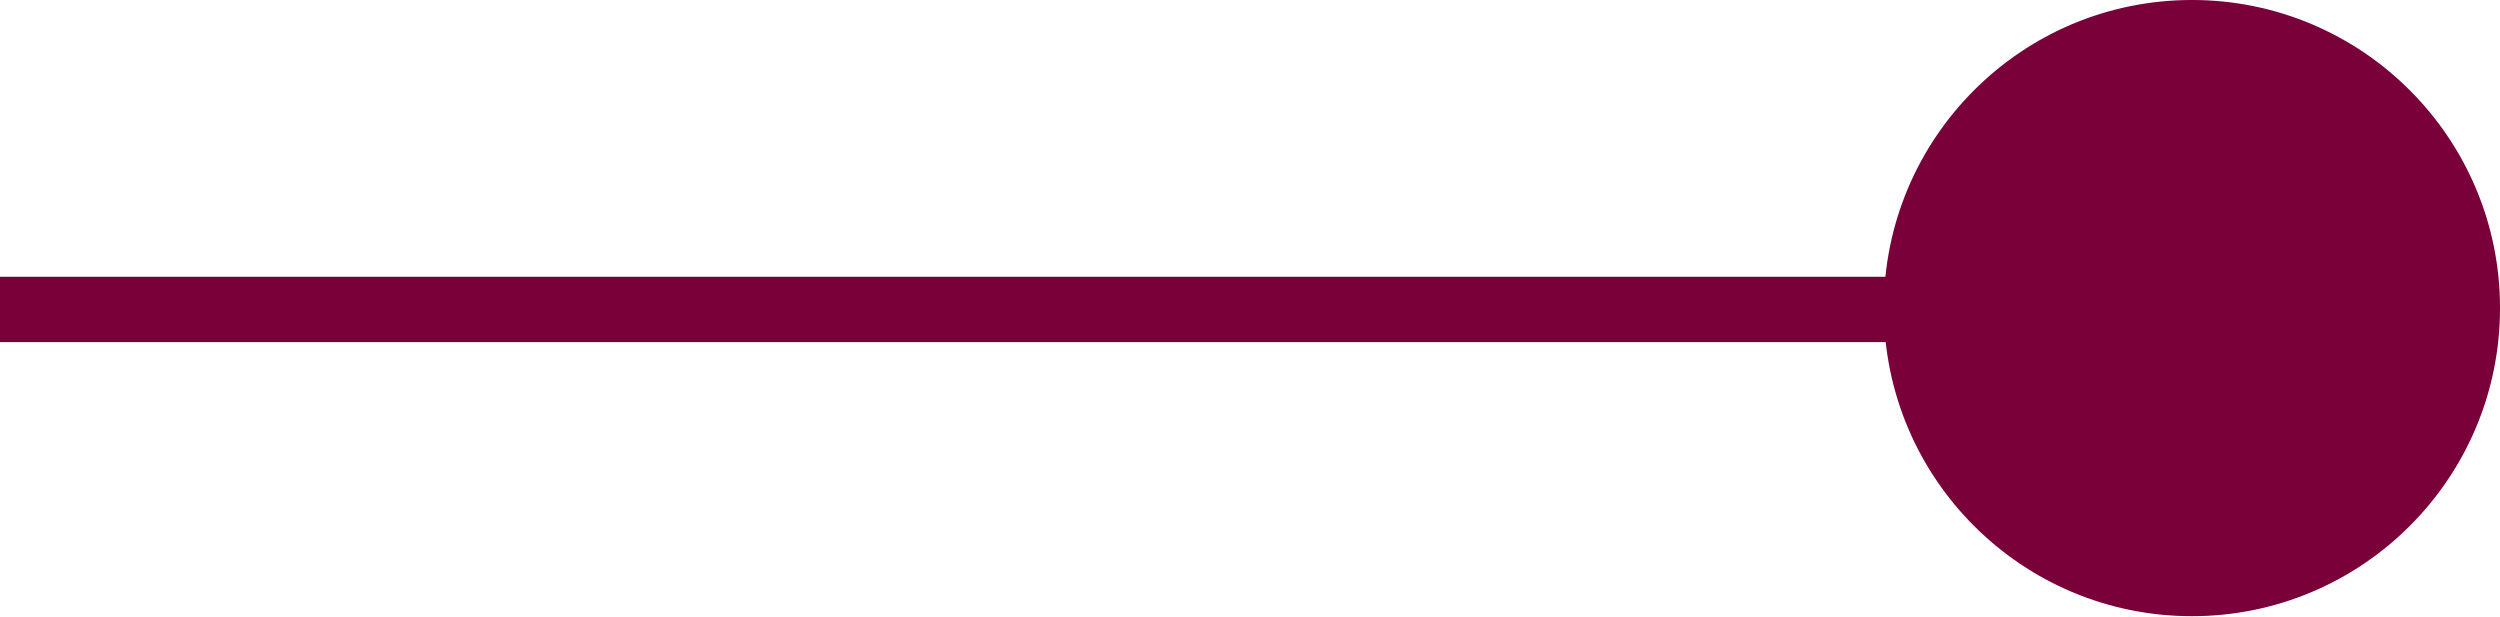
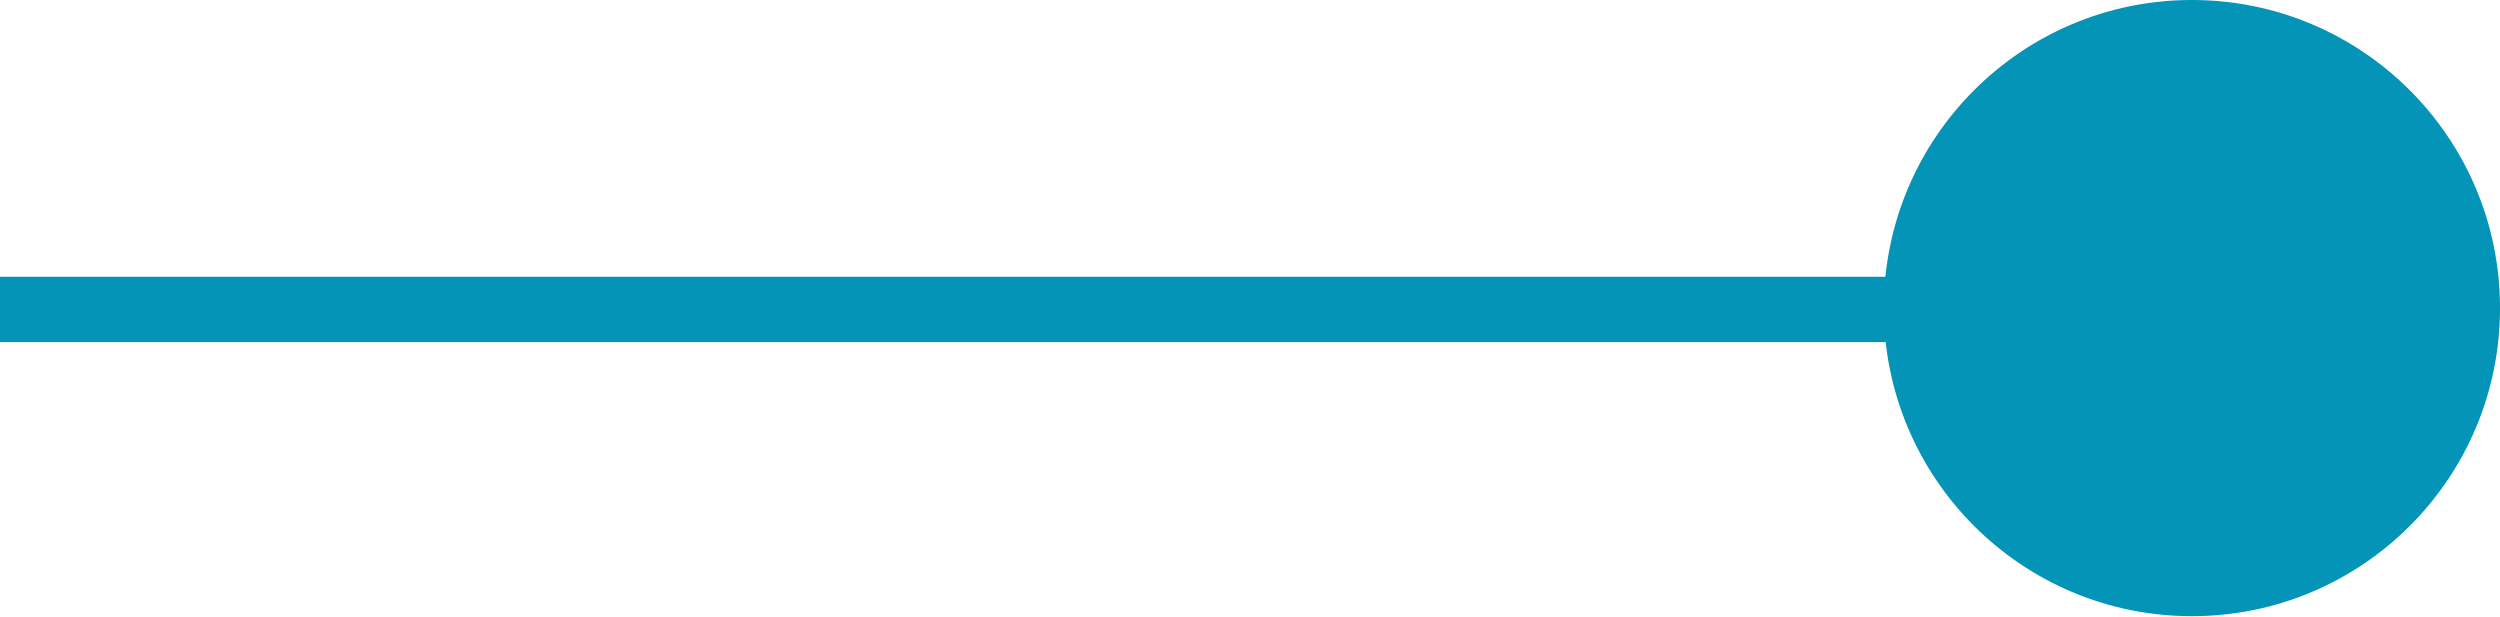
<svg xmlns="http://www.w3.org/2000/svg" width="58.947mm" height="14.528mm" viewBox="0 0 58.947 14.528" version="1.1" id="svg8">
  <defs id="defs2" />
  <g id="layer1" transform="translate(-85.90015,-120.4027)">
    <a id="a822">
-       <circle r="7.132" cy="127.667" cx="137.583" id="path3713" style="fill:#790038;fill-opacity:1;stroke:#790038;stroke-width:0.265" />
+       <circle r="7.132" cy="127.667" cx="137.583" id="path3713" style="fill:#0494b8;fill-opacity:1;stroke:#0494b8;stroke-width:0.265" />
    </a>
-     <rect style="fill:#790038;fill-opacity:1;stroke:#790038;stroke-width:0.265" id="rect3717" width="44.646" height="1.276" x="86.032" y="127.061" />
+     <rect style="fill:#0494b8;fill-opacity:1;stroke:#0494b8;stroke-width:0.265" id="rect3717" width="44.646" height="1.276" x="86.032" y="127.061" />
  </g>
</svg>
